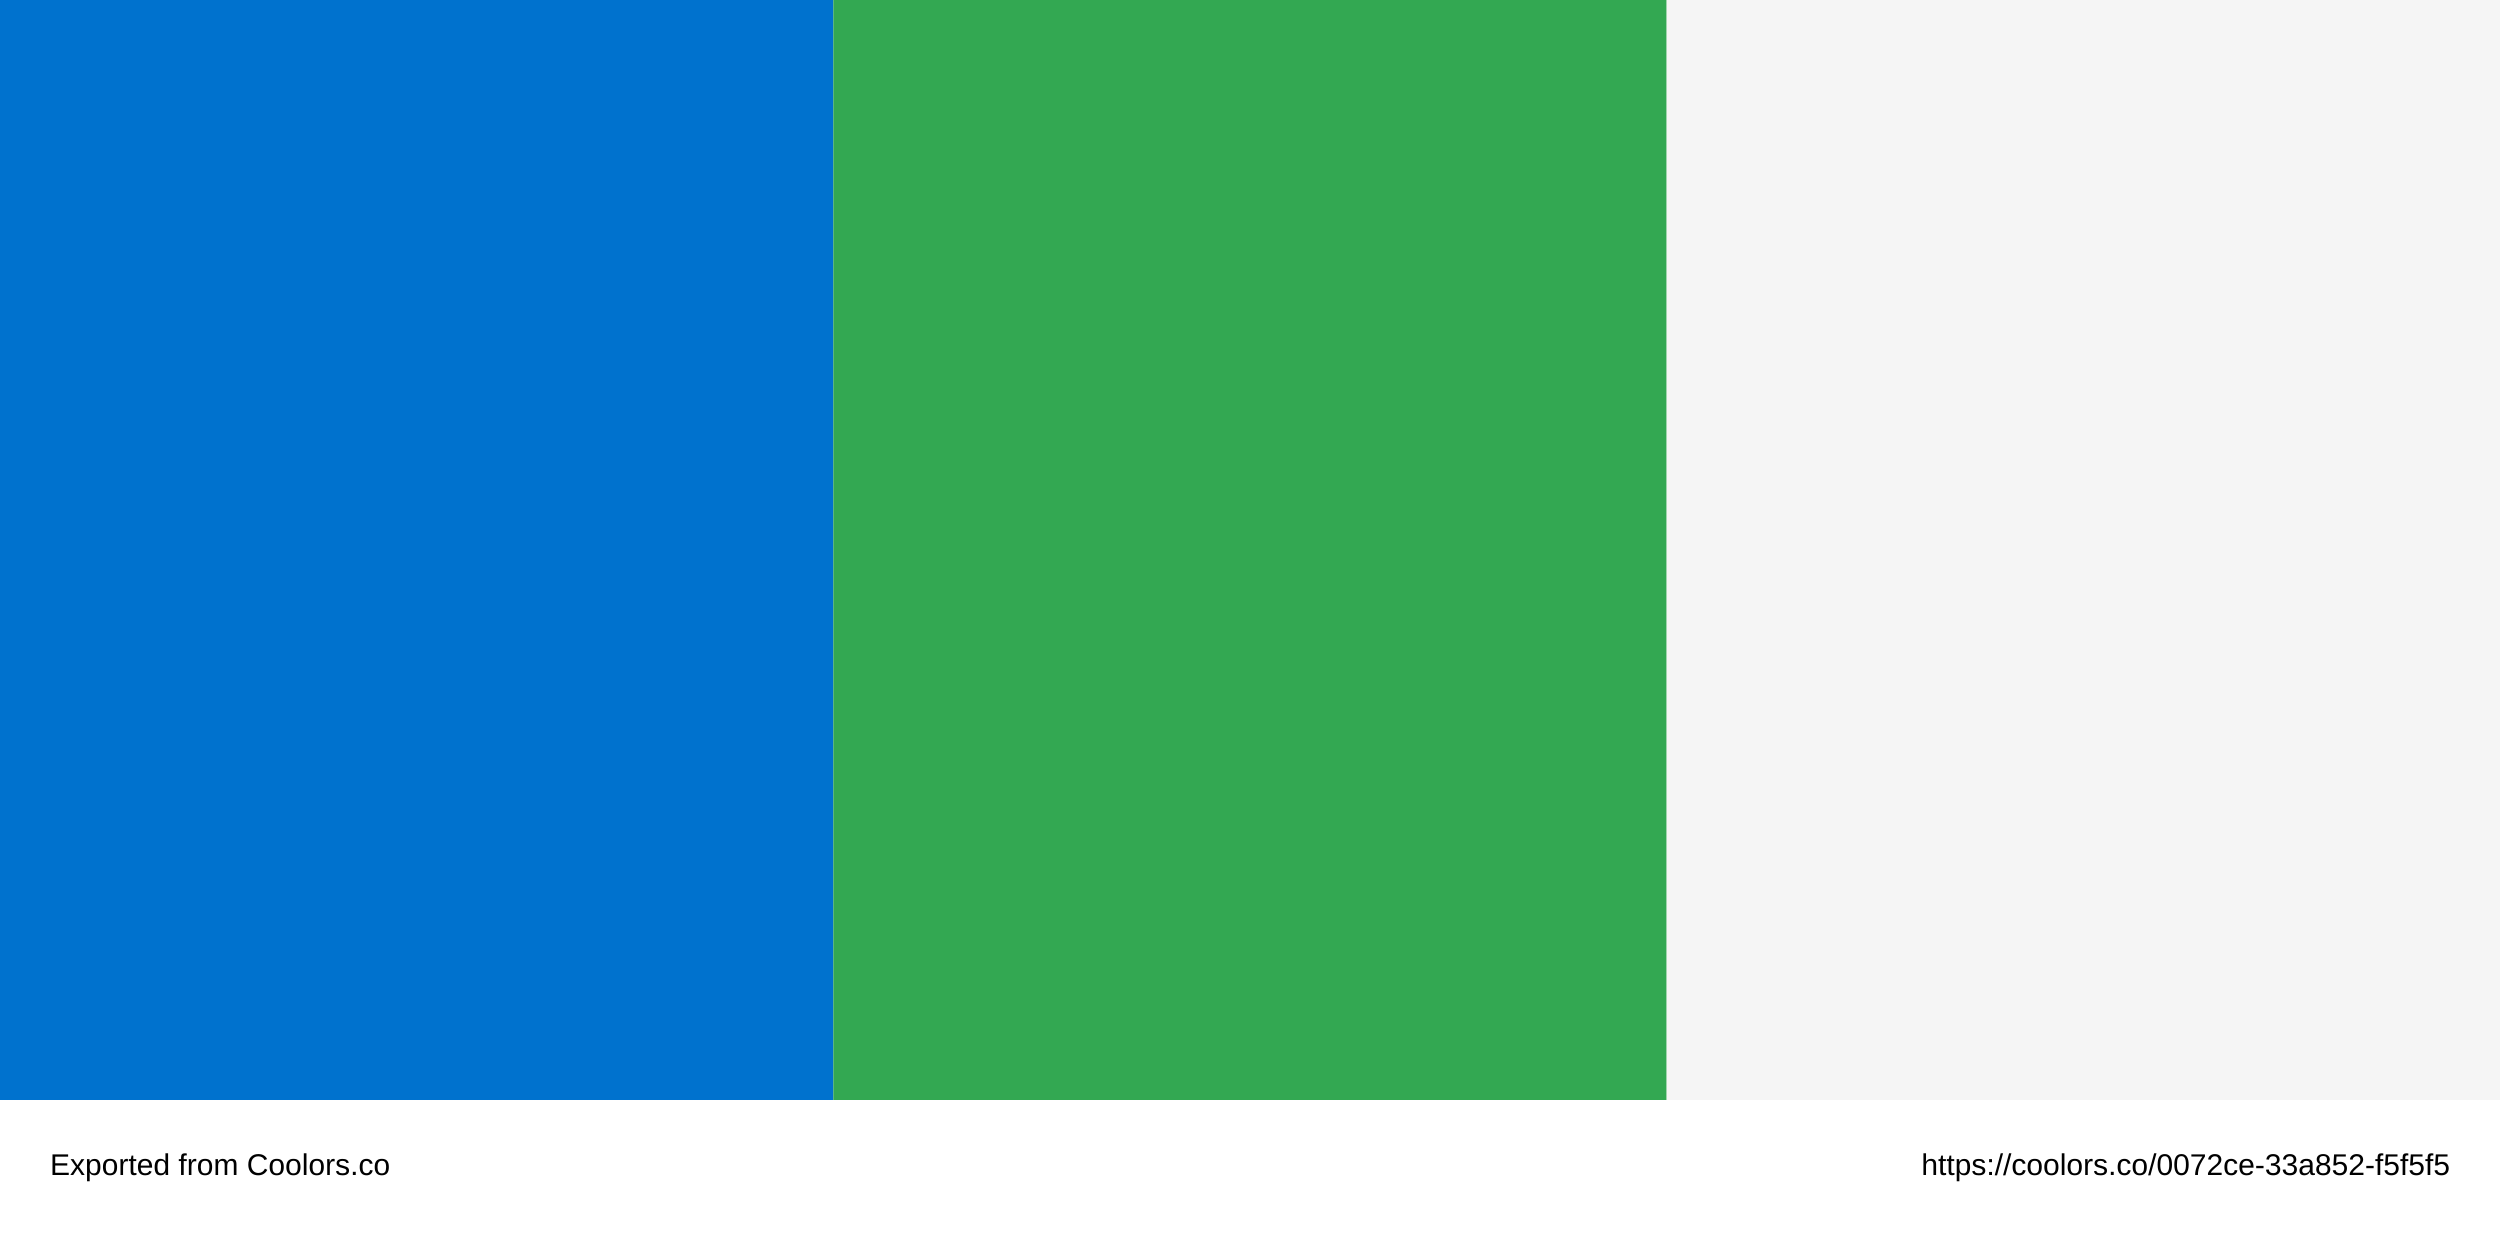
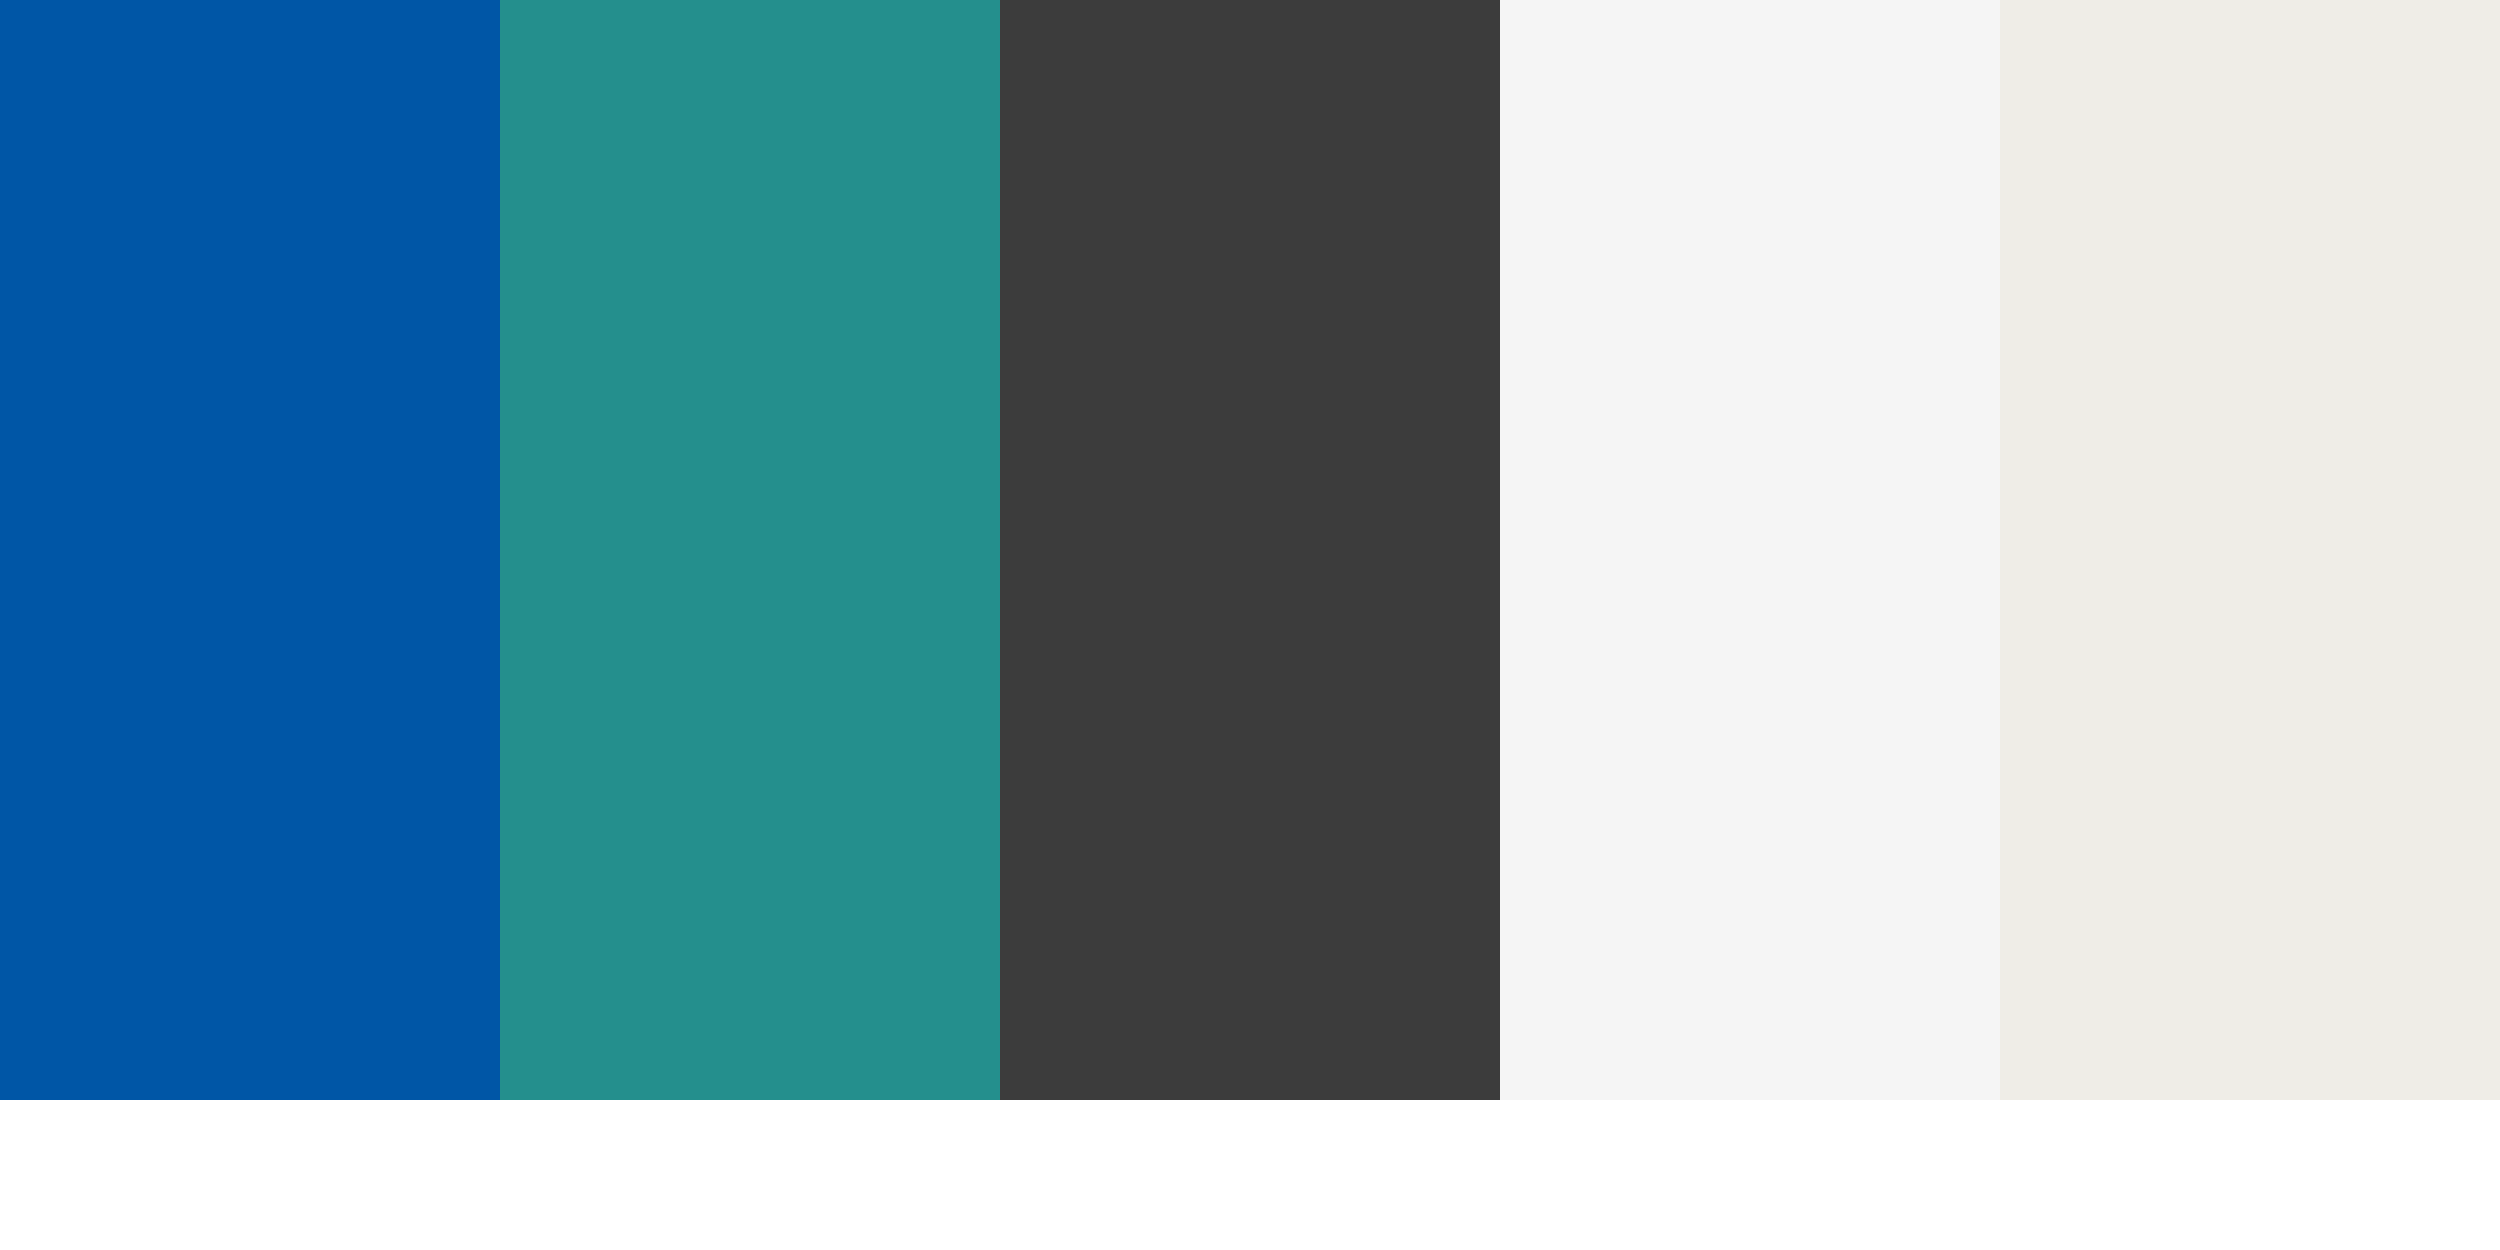
<svg xmlns="http://www.w3.org/2000/svg" version="1.1" viewBox="0 0 500 250" xml:space="preserve">
-   <rect fill="#0072ce" x="0" y="0" width="166.667" height="220" />,<rect fill="#33a852" x="166.667" y="0" width="166.667" height="220" />,<rect fill="#f5f5f5" x="333.333" y="0" width="166.667" height="220" />
-   <text x="10" y="235" font-family="Arial" font-size="6" alignment-baseline="middle">Exported from Coolors.co</text>
-   <text x="490" y="235" font-family="Arial" font-size="6" alignment-baseline="middle" text-anchor="end">https://coolors.co/0072ce-33a852-f5f5f5</text>
+   <rect fill="#0056A6" x="0" y="0" width="100" height="220" />,<rect fill="#248F8D" x="100" y="0" width="100" height="220" />,
+             <rect fill="#f5f5f5" x="300" y="0" width="100" height="220" />,<rect fill="#EFEDE7" x="400" y="0" width="100" height="220" />,
+             <rect fill="#3C3C3C" x="200" y="0" width="100" height="220" />
</svg>
